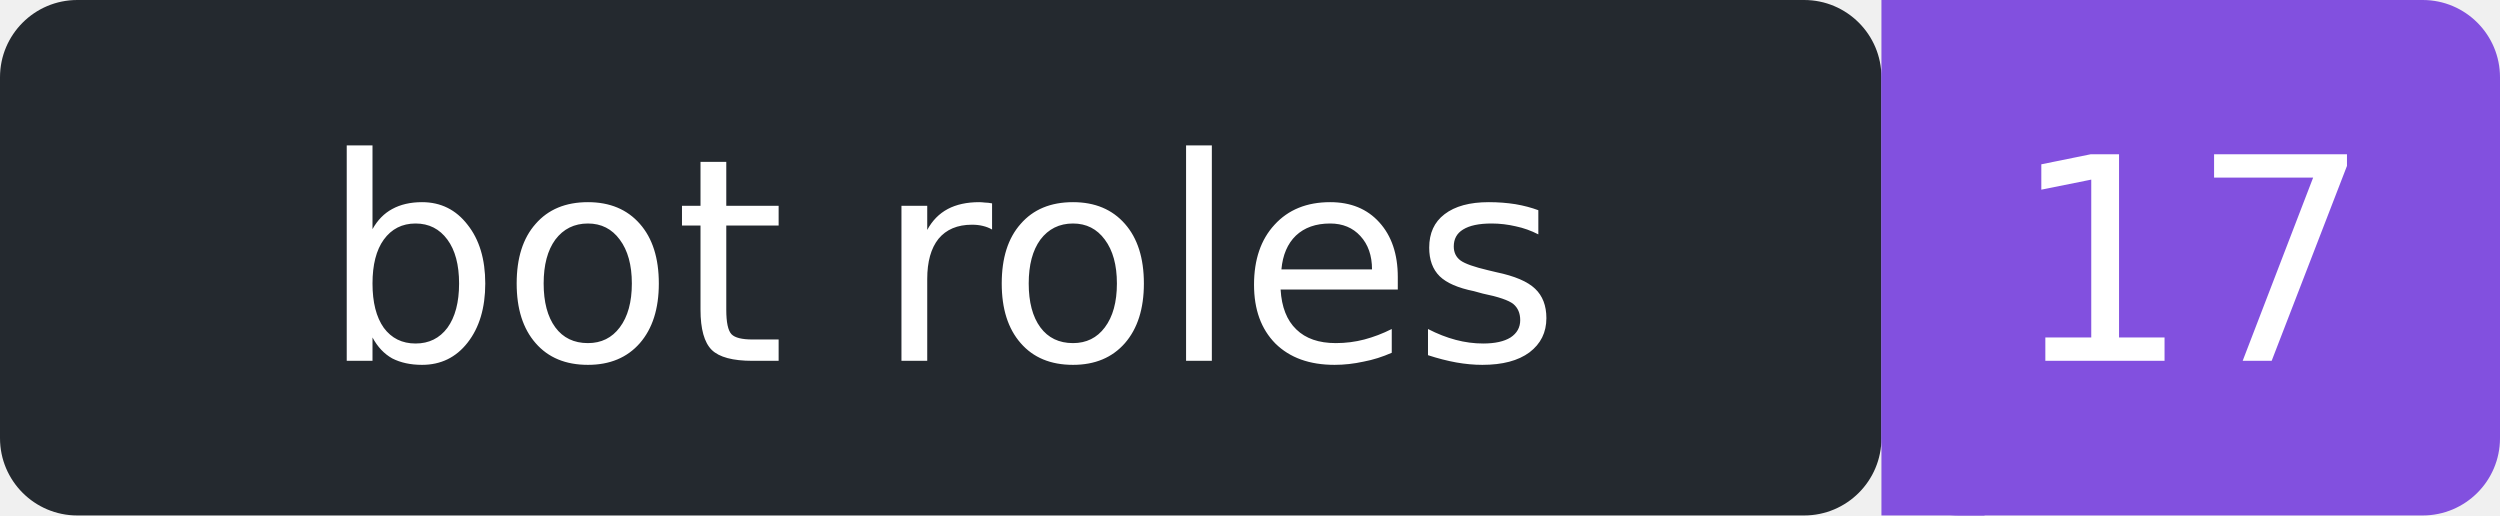
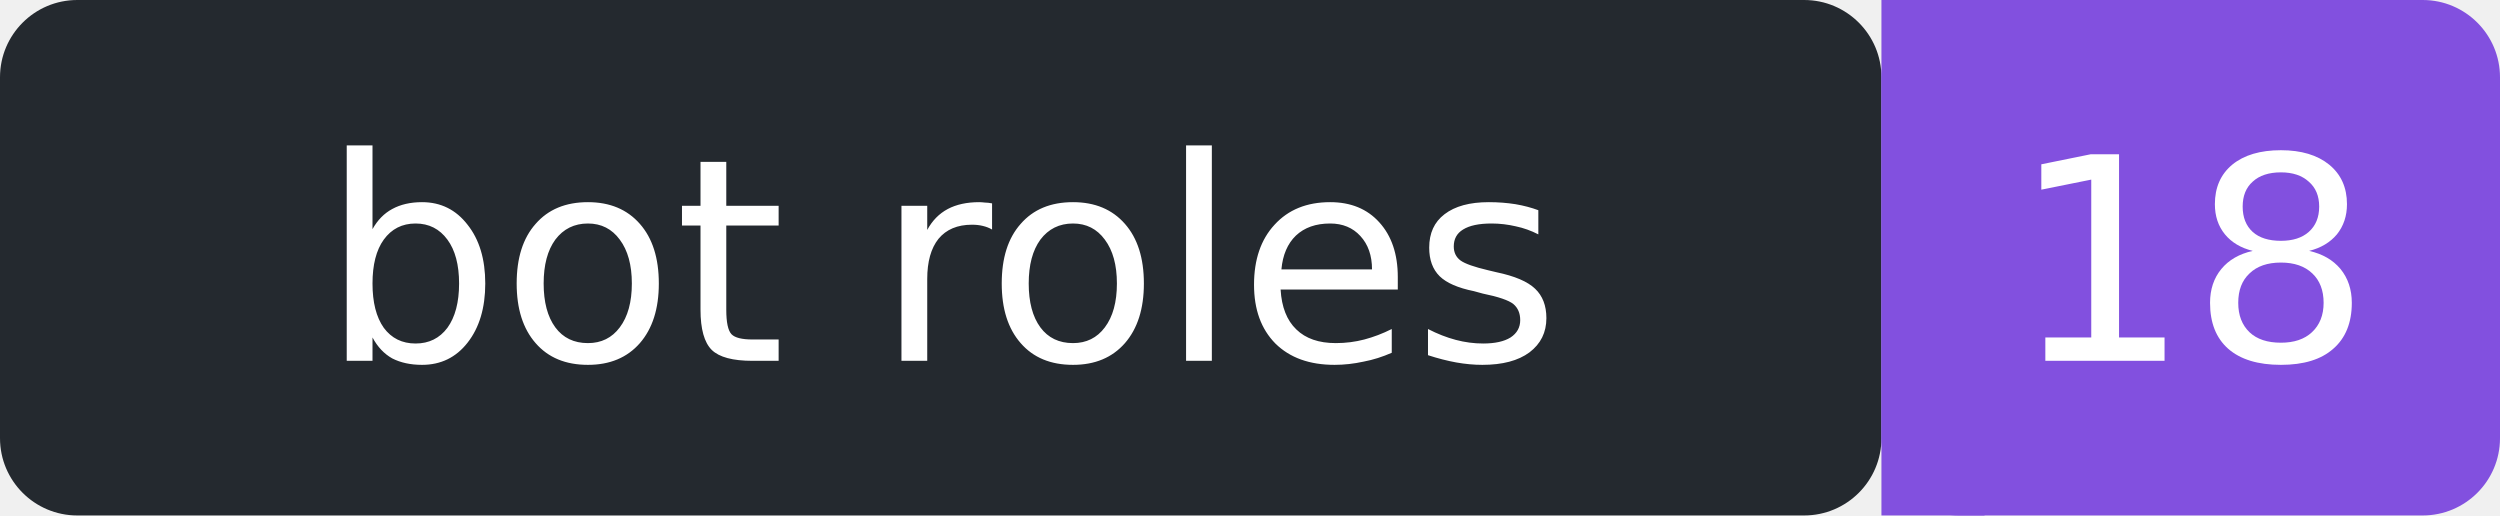
- <svg xmlns="http://www.w3.org/2000/svg" width="97" height="20" role="img" aria-label="bot roles: 17">
+ <svg xmlns="http://www.w3.org/2000/svg" width="97" height="20" role="img" aria-label="bot roles: 18">
  <rect width="73" height="20" rx="3" fill="#24292f" />
  <rect x="73" width="24" height="20" rx="3" fill="#8250df" />
  <rect x="73" width="4" height="20" fill="#8250df" />
  <g fill="#fff" font-family="Verdana,DejaVu Sans,sans-serif" font-size="11" text-anchor="middle">
    <text x="36.5" y="14">bot roles</text>
-     <text x="85.0" y="14">17</text>
+     <text x="85.0" y="14">18</text>
  </g>
</svg>
